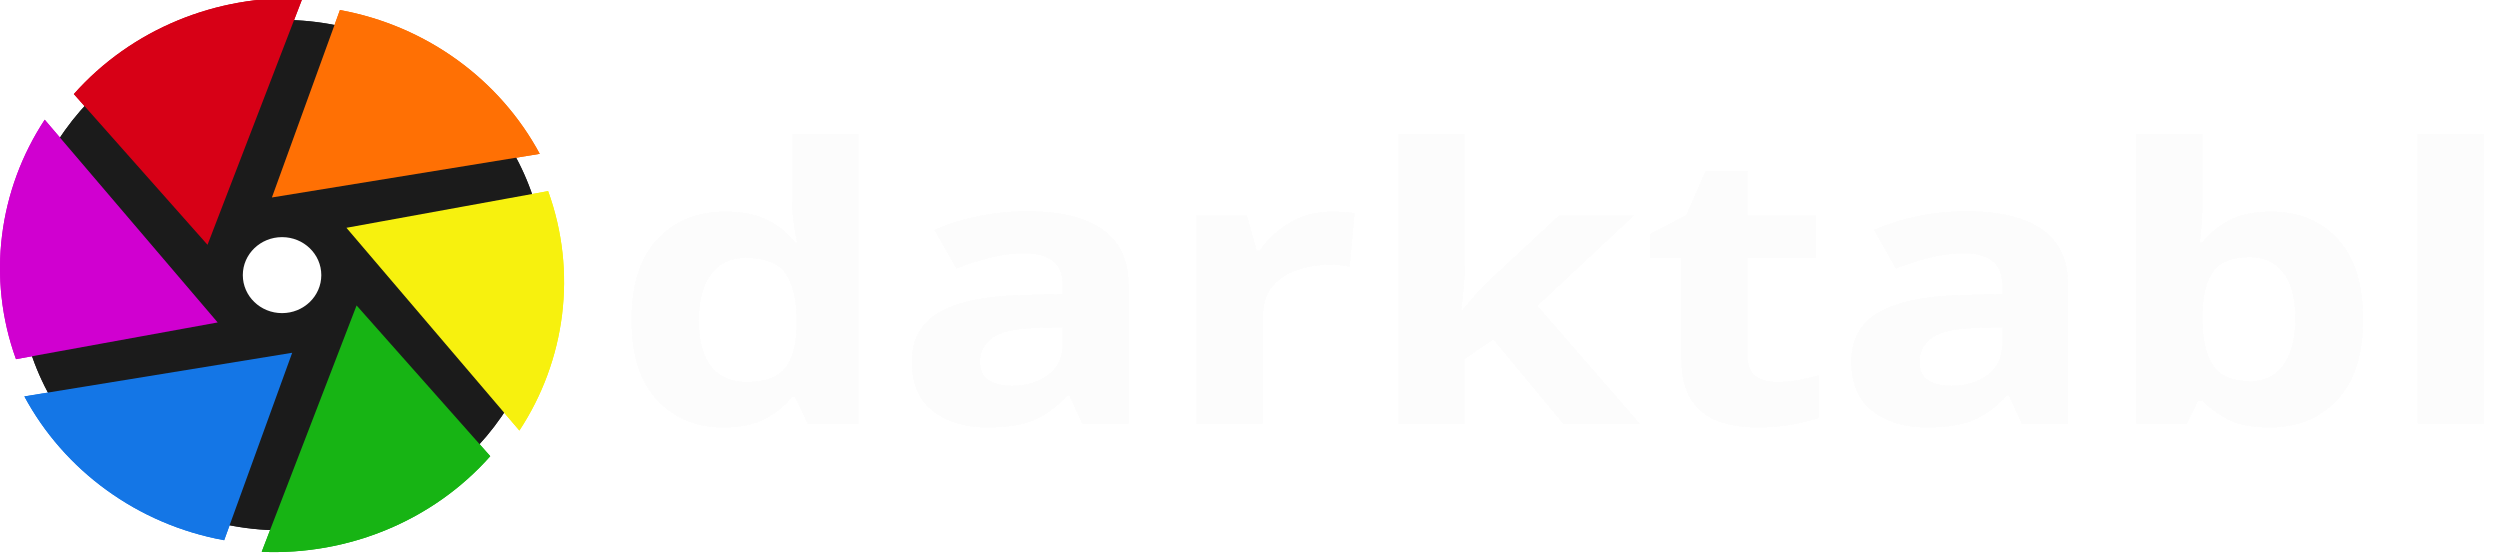
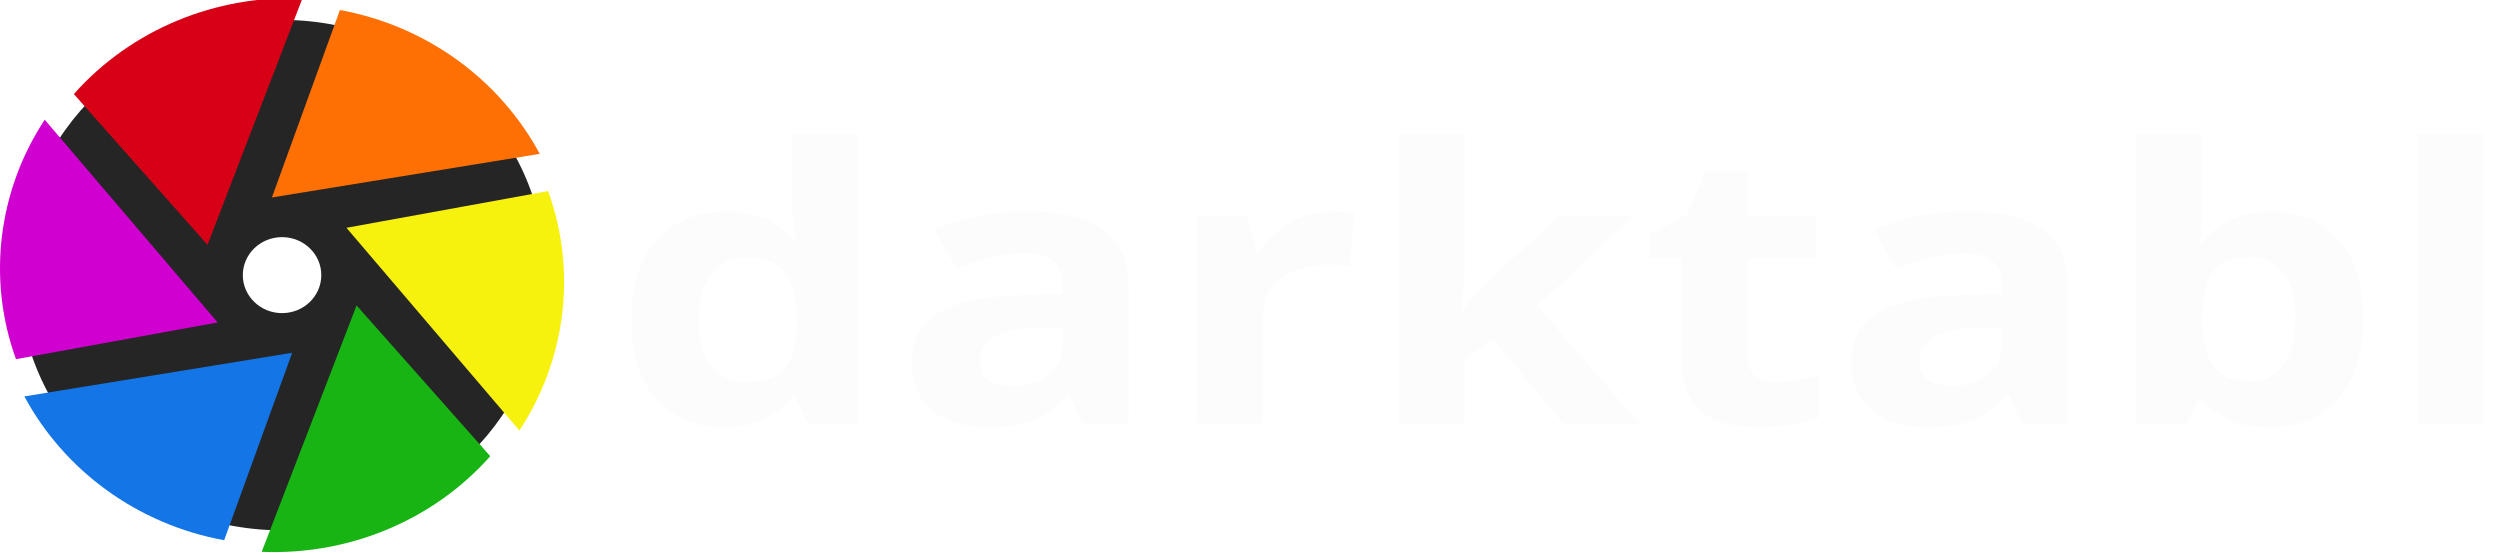
<svg xmlns="http://www.w3.org/2000/svg" xmlns:xlink="http://www.w3.org/1999/xlink" width="240" height="53" viewBox="0 0 240 53" id="svg5198" version="1.1">
  <defs id="defs5200">
-     <linearGradient xlink:href="#linearGradient4163" id="linearGradient5313" gradientUnits="userSpaceOnUse" gradientTransform="matrix(0.2008098,0,0,0.2189686,-2283.901,2088.739)" x1="372.859" y1="593.388" x2="318.297" y2="726.388" />
    <linearGradient id="linearGradient4163">
      <stop id="stop4165" offset="0" style="stop-color:#ff7004;stop-opacity:1;" />
      <stop id="stop4167" offset="1" style="stop-color:#ba4704;stop-opacity:1;" />
    </linearGradient>
-     <linearGradient xlink:href="#linearGradient4105" id="linearGradient5315" gradientUnits="userSpaceOnUse" gradientTransform="matrix(0.1004049,0.1896324,-0.1739064,0.1094843,-2121.04,2127.015)" x1="277.627" y1="637.059" x2="454.048" y2="683.489" />
    <linearGradient id="linearGradient4105">
      <stop id="stop4107" offset="0" style="stop-color:#f7f10e;stop-opacity:1;" />
      <stop id="stop4109" offset="1" style="stop-color:#c58907;stop-opacity:1;" />
    </linearGradient>
-     <linearGradient xlink:href="#linearGradient4123" id="linearGradient5317" gradientUnits="userSpaceOnUse" gradientTransform="matrix(-0.1004049,0.1896324,-0.1739064,-0.1094843,-2070.01,2299.949)" x1="253.838" y1="725.269" x2="401.186" y2="612.484" />
    <linearGradient id="linearGradient4123">
      <stop id="stop4125" offset="0" style="stop-color:#17b414;stop-opacity:1;" />
      <stop id="stop4127" offset="1" style="stop-color:#176314;stop-opacity:1;" />
    </linearGradient>
-     <linearGradient xlink:href="#linearGradient4133" id="linearGradient5319" gradientUnits="userSpaceOnUse" gradientTransform="matrix(-0.2008098,0,0,-0.2189686,-2181.84,2434.607)" x1="326.125" y1="701.766" x2="342.125" y2="581.766" />
    <linearGradient id="linearGradient4133">
      <stop id="stop4135" offset="0" style="stop-color:#1476e6;stop-opacity:1;" />
      <stop id="stop4137" offset="1" style="stop-color:#143e9a;stop-opacity:1;" />
    </linearGradient>
-     <linearGradient xlink:href="#linearGradient4143" id="linearGradient5321" gradientUnits="userSpaceOnUse" gradientTransform="matrix(-0.1004049,-0.1896324,0.1739064,-0.1094843,-2344.7,2396.33)" x1="456.976" y1="694.418" x2="273.627" y2="643.987" />
    <linearGradient id="linearGradient4143">
      <stop id="stop4145" offset="0" style="stop-color:#d000d0;stop-opacity:1;" />
      <stop id="stop4147" offset="1" style="stop-color:#760076;stop-opacity:1;" />
    </linearGradient>
-     <linearGradient xlink:href="#linearGradient4153" id="linearGradient5323" gradientUnits="userSpaceOnUse" gradientTransform="matrix(0.1004049,-0.1896324,0.1739064,0.1094843,-2395.731,2223.396)" x1="432.115" y1="650.053" x2="263.694" y2="710.341" />
    <linearGradient id="linearGradient4153">
      <stop id="stop4155" offset="0" style="stop-color:#d70016;stop-opacity:1;" />
      <stop id="stop4157" offset="1" style="stop-color:#8d0016;stop-opacity:1;" />
    </linearGradient>
-     <linearGradient xlink:href="#linearGradient4206" id="linearGradient5325" gradientUnits="userSpaceOnUse" gradientTransform="matrix(0.2008098,0,0,0.2189686,-2284.278,2205.617)" x1="256" y1="224" x2="256" y2="288" />
    <linearGradient id="linearGradient4206">
      <stop id="stop4208" offset="0" style="stop-color:#ffffff;stop-opacity:1;" />
      <stop id="stop4210" offset="1" style="stop-color:#b0b0b0;stop-opacity:1;" />
    </linearGradient>
    <linearGradient xlink:href="#linearGradient4163" id="linearGradient5909" gradientUnits="userSpaceOnUse" gradientTransform="matrix(0.2008098,0,0,0.2189686,-2283.901,2088.739)" x1="372.859" y1="593.388" x2="318.297" y2="726.388" />
    <linearGradient xlink:href="#linearGradient4105" id="linearGradient5911" gradientUnits="userSpaceOnUse" gradientTransform="matrix(0.1004049,0.1896324,-0.1739064,0.1094843,-2121.04,2127.015)" x1="277.627" y1="637.059" x2="454.048" y2="683.489" />
    <linearGradient xlink:href="#linearGradient4123" id="linearGradient5913" gradientUnits="userSpaceOnUse" gradientTransform="matrix(-0.1004049,0.1896324,-0.1739064,-0.1094843,-2070.01,2299.949)" x1="253.838" y1="725.269" x2="401.186" y2="612.484" />
    <linearGradient xlink:href="#linearGradient4133" id="linearGradient5915" gradientUnits="userSpaceOnUse" gradientTransform="matrix(-0.2008098,0,0,-0.2189686,-2181.84,2434.607)" x1="326.125" y1="701.766" x2="342.125" y2="581.766" />
    <linearGradient xlink:href="#linearGradient4143" id="linearGradient5917" gradientUnits="userSpaceOnUse" gradientTransform="matrix(-0.1004049,-0.1896324,0.1739064,-0.1094843,-2344.7,2396.33)" x1="456.976" y1="694.418" x2="273.627" y2="643.987" />
    <linearGradient xlink:href="#linearGradient4153" id="linearGradient5919" gradientUnits="userSpaceOnUse" gradientTransform="matrix(0.1004049,-0.1896324,0.1739064,0.1094843,-2395.731,2223.396)" x1="432.115" y1="650.053" x2="263.694" y2="710.341" />
    <linearGradient xlink:href="#linearGradient4206" id="linearGradient5921" gradientUnits="userSpaceOnUse" gradientTransform="matrix(0.2008098,0,0,0.2189686,-2284.278,2205.617)" x1="256" y1="224" x2="256" y2="288" />
  </defs>
  <g id="layer1" transform="translate(0,-999.3621)">
    <g id="g5246" transform="matrix(0.3177121,0,0,0.3177121,-345.5232,2722.802)">
      <g id="g5339" transform="translate(-27.52736,0)">
        <g transform="matrix(4.779088,0,0,4.626828,1141.401,-5434.143)" id="g5248">
          <g transform="translate(21.02912,11.99526)" id="g5327">
            <g transform="translate(-21.23118,-448.9607)" style="display:inline;fill:#000000;fill-opacity:1" id="g5251">
              <path style="display:inline;opacity:0.95;fill:#1a1a1a;fill-opacity:1;stroke:none" id="path5257" d="M 29.19,457.01 A 16.667,16.667 0 0 1 12.782,473.674 16.667,16.667 0 0 1 -4.135,457.525 16.667,16.667 0 0 1 11.75,440.361 16.667,16.667 0 0 1 29.158,455.979" />
            </g>
            <g transform="translate(-52.26098,-463.3958)" style="display:inline" id="g5275">
              <path id="path5277" d="m 47.213,454.132 -4.3,12.241 16.933,-2.849 c -2.508,-4.817 -7.129,-8.356 -12.633,-9.392 z" style="display:inline;fill:url(#linearGradient5909);fill-opacity:1;fill-rule:nonzero;stroke:none;filter:url(#filter3903)" />
              <path style="display:inline;fill:url(#linearGradient5911);fill-opacity:1;fill-rule:nonzero;stroke:none;filter:url(#filter3903)" d="m 60.376,465.957 -12.751,2.397 10.934,13.24 c 2.917,-4.58 3.672,-10.352 1.817,-15.637 z" id="path5279" />
              <path id="path5281" d="m 56.717,483.27 -8.451,-9.844 -5.999,16.089 c 5.425,0.236 10.801,-1.995 14.45,-6.245 z" style="display:inline;fill:url(#linearGradient5913);fill-opacity:1;fill-rule:nonzero;stroke:none;filter:url(#filter3903)" />
              <path style="display:inline;fill:url(#linearGradient5915);fill-opacity:1;fill-rule:nonzero;stroke:none;filter:url(#filter3903)" d="m 39.894,488.757 4.3,-12.241 -16.933,2.849 c 2.508,4.817 7.129,8.356 12.633,9.392 z" id="path5283" />
              <path id="path5285" d="m 26.731,476.932 12.751,-2.397 -10.934,-13.24 c -2.917,4.58 -3.672,10.352 -1.817,15.637 z" style="display:inline;fill:url(#linearGradient5917);fill-opacity:1;fill-rule:nonzero;stroke:none;filter:url(#filter3903)" />
              <path style="display:inline;fill:url(#linearGradient5919);fill-opacity:1;fill-rule:nonzero;stroke:none;filter:url(#filter3903)" d="m 30.39,459.62 8.451,9.844 5.999,-16.089 c -5.425,-0.236 -10.801,1.996 -14.45,6.245 z" id="path5287" />
              <circle r="2.481" cy="471.445" cx="43.554" id="circle5289" style="fill:url(#linearGradient5921);fill-opacity:1;stroke:none" />
            </g>
          </g>
        </g>
        <g transform="translate(20,4.1053456e-5)" id="g5307">
          <text xml:space="preserve" style="font-style:normal;font-variant:normal;font-weight:600;font-stretch:normal;font-size:124.413px;line-height:125%;font-family:Exo;-inkscape-font-specification:'Exo, Semi-Bold';text-align:start;letter-spacing:0px;word-spacing:0px;writing-mode:lr-tb;text-anchor:start;fill:#fcfcfc;fill-opacity:1;stroke:none;stroke-width:1px;stroke-linecap:butt;stroke-linejoin:miter;stroke-opacity:1" x="1184.591" y="-5722.541" id="text5309" transform="scale(1.080428,0.9255592)">
            <tspan id="tspan5311" x="1184.591" y="-5722.541">darktable</tspan>
          </text>
        </g>
      </g>
    </g>
-     <g transform="matrix(0.3177121,0,0,0.3177121,-345.5232,2722.802)" id="g5356">
-       <g transform="translate(-27.52736,0)" id="g5358">
-         <g id="g5360" transform="matrix(4.779088,0,0,4.626828,1141.401,-5434.143)">
-           <g id="g5362" transform="translate(21.02912,11.99526)">
-             <g id="g5364" style="display:inline;fill:#000000;fill-opacity:1" transform="translate(-21.23118,-448.9607)">
-               <path d="M 29.19,457.01 A 16.667,16.667 0 0 1 12.782,473.674 16.667,16.667 0 0 1 -4.135,457.525 16.667,16.667 0 0 1 11.75,440.361 16.667,16.667 0 0 1 29.158,455.979" id="path5367" style="display:inline;opacity:0.95;fill:#1a1a1a;fill-opacity:1;stroke:none" />
-             </g>
-             <g id="g5369" style="display:inline" transform="translate(-52.26098,-463.3958)">
-               <path style="display:inline;fill:url(#linearGradient5313);fill-opacity:1;fill-rule:nonzero;stroke:none;filter:url(#filter3903)" d="m 47.213,454.132 -4.3,12.241 16.933,-2.849 c -2.508,-4.817 -7.129,-8.356 -12.633,-9.392 z" id="path5371" />
-               <path id="path5373" d="m 60.376,465.957 -12.751,2.397 10.934,13.24 c 2.917,-4.58 3.672,-10.352 1.817,-15.637 z" style="display:inline;fill:url(#linearGradient5315);fill-opacity:1;fill-rule:nonzero;stroke:none;filter:url(#filter3903)" />
-               <path style="display:inline;fill:url(#linearGradient5317);fill-opacity:1;fill-rule:nonzero;stroke:none;filter:url(#filter3903)" d="m 56.717,483.27 -8.451,-9.844 -5.999,16.089 c 5.425,0.236 10.801,-1.995 14.45,-6.245 z" id="path5375" />
-               <path id="path5377" d="m 39.894,488.757 4.3,-12.241 -16.933,2.849 c 2.508,4.817 7.129,8.356 12.633,9.392 z" style="display:inline;fill:url(#linearGradient5319);fill-opacity:1;fill-rule:nonzero;stroke:none;filter:url(#filter3903)" />
-               <path style="display:inline;fill:url(#linearGradient5321);fill-opacity:1;fill-rule:nonzero;stroke:none;filter:url(#filter3903)" d="m 26.731,476.932 12.751,-2.397 -10.934,-13.24 c -2.917,4.58 -3.672,10.352 -1.817,15.637 z" id="path5379" />
-               <path id="path5381" d="m 30.39,459.62 8.451,9.844 5.999,-16.089 c -5.425,-0.236 -10.801,1.996 -14.45,6.245 z" style="display:inline;fill:url(#linearGradient5323);fill-opacity:1;fill-rule:nonzero;stroke:none;filter:url(#filter3903)" />
-               <circle style="fill:url(#linearGradient5325);fill-opacity:1;stroke:none" id="circle5383" cx="43.554" cy="471.445" r="2.481" />
-             </g>
-           </g>
-         </g>
-         <g id="g5385" transform="translate(20,4.1053456e-5)">
-           <text transform="scale(1.080428,0.9255592)" id="text5387" y="-5722.541" x="1184.591" style="font-style:normal;font-variant:normal;font-weight:600;font-stretch:normal;font-size:124.413px;line-height:125%;font-family:Exo;-inkscape-font-specification:'Exo, Semi-Bold';text-align:start;letter-spacing:0px;word-spacing:0px;writing-mode:lr-tb;text-anchor:start;fill:#fcfcfc;fill-opacity:1;stroke:none;stroke-width:1px;stroke-linecap:butt;stroke-linejoin:miter;stroke-opacity:1" xml:space="preserve">
-             <tspan y="-5722.541" x="1184.591" id="tspan5389">darktable</tspan>
-           </text>
-         </g>
-       </g>
-     </g>
  </g>
</svg>
